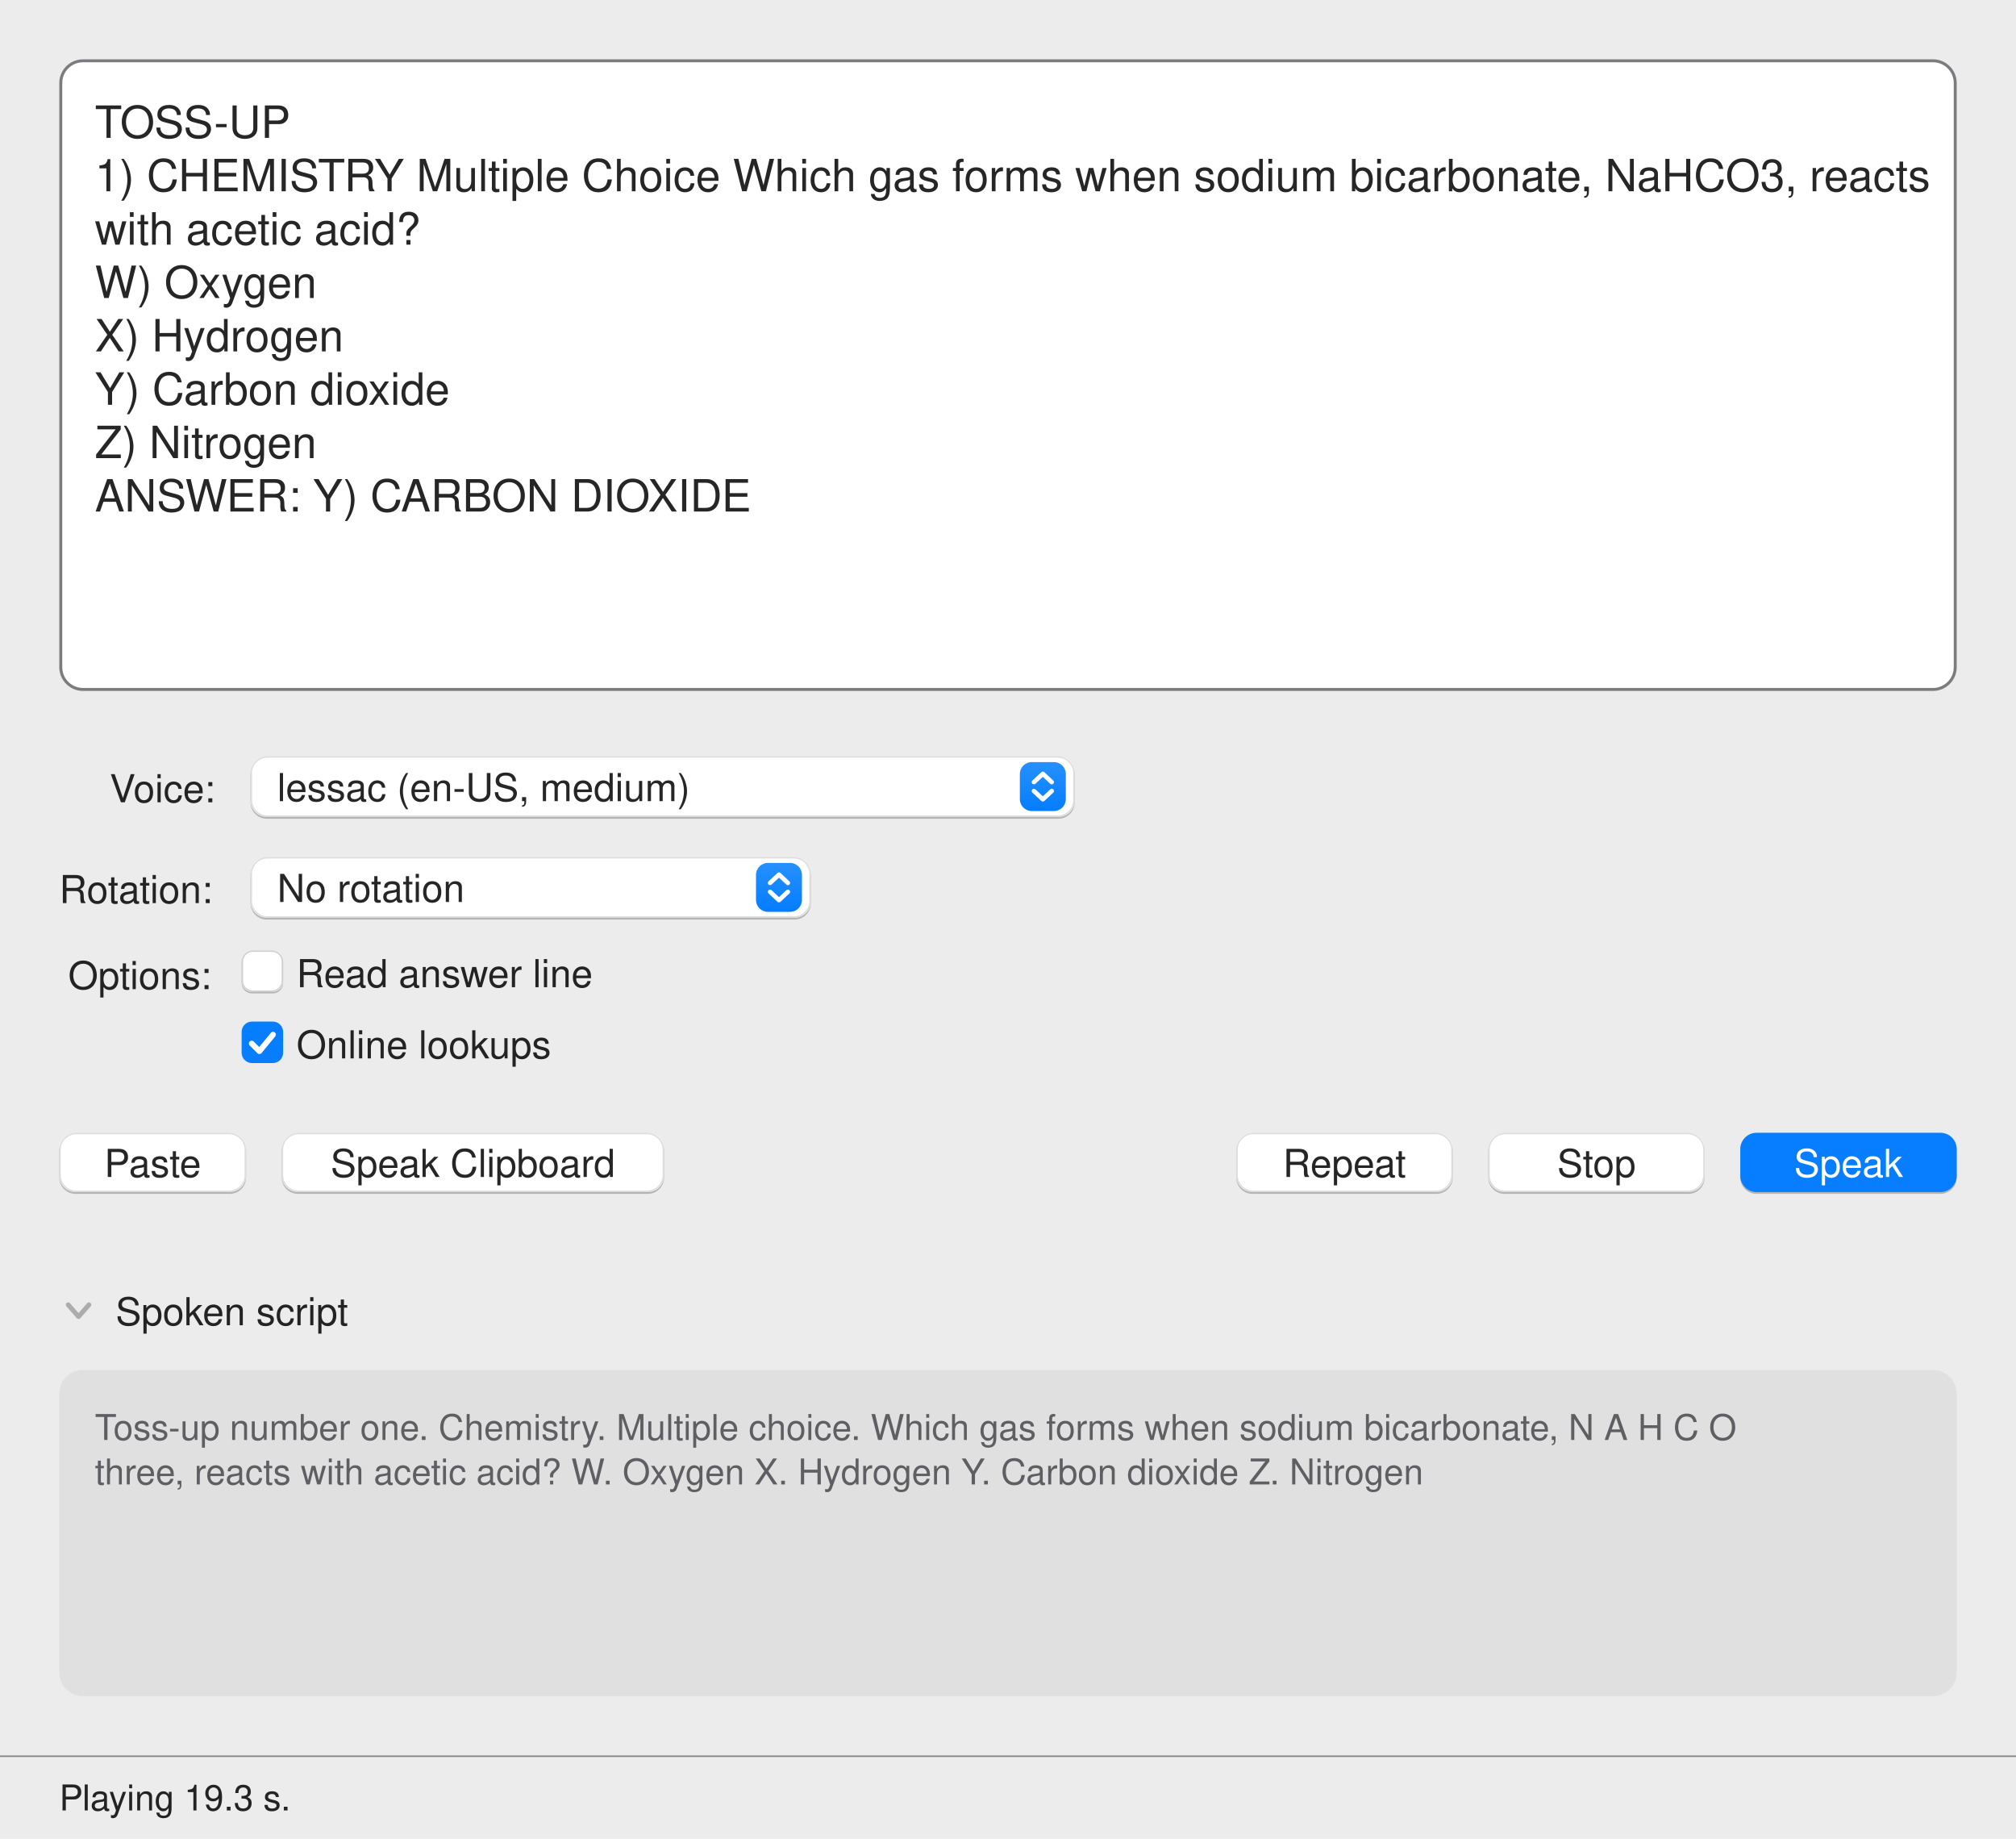
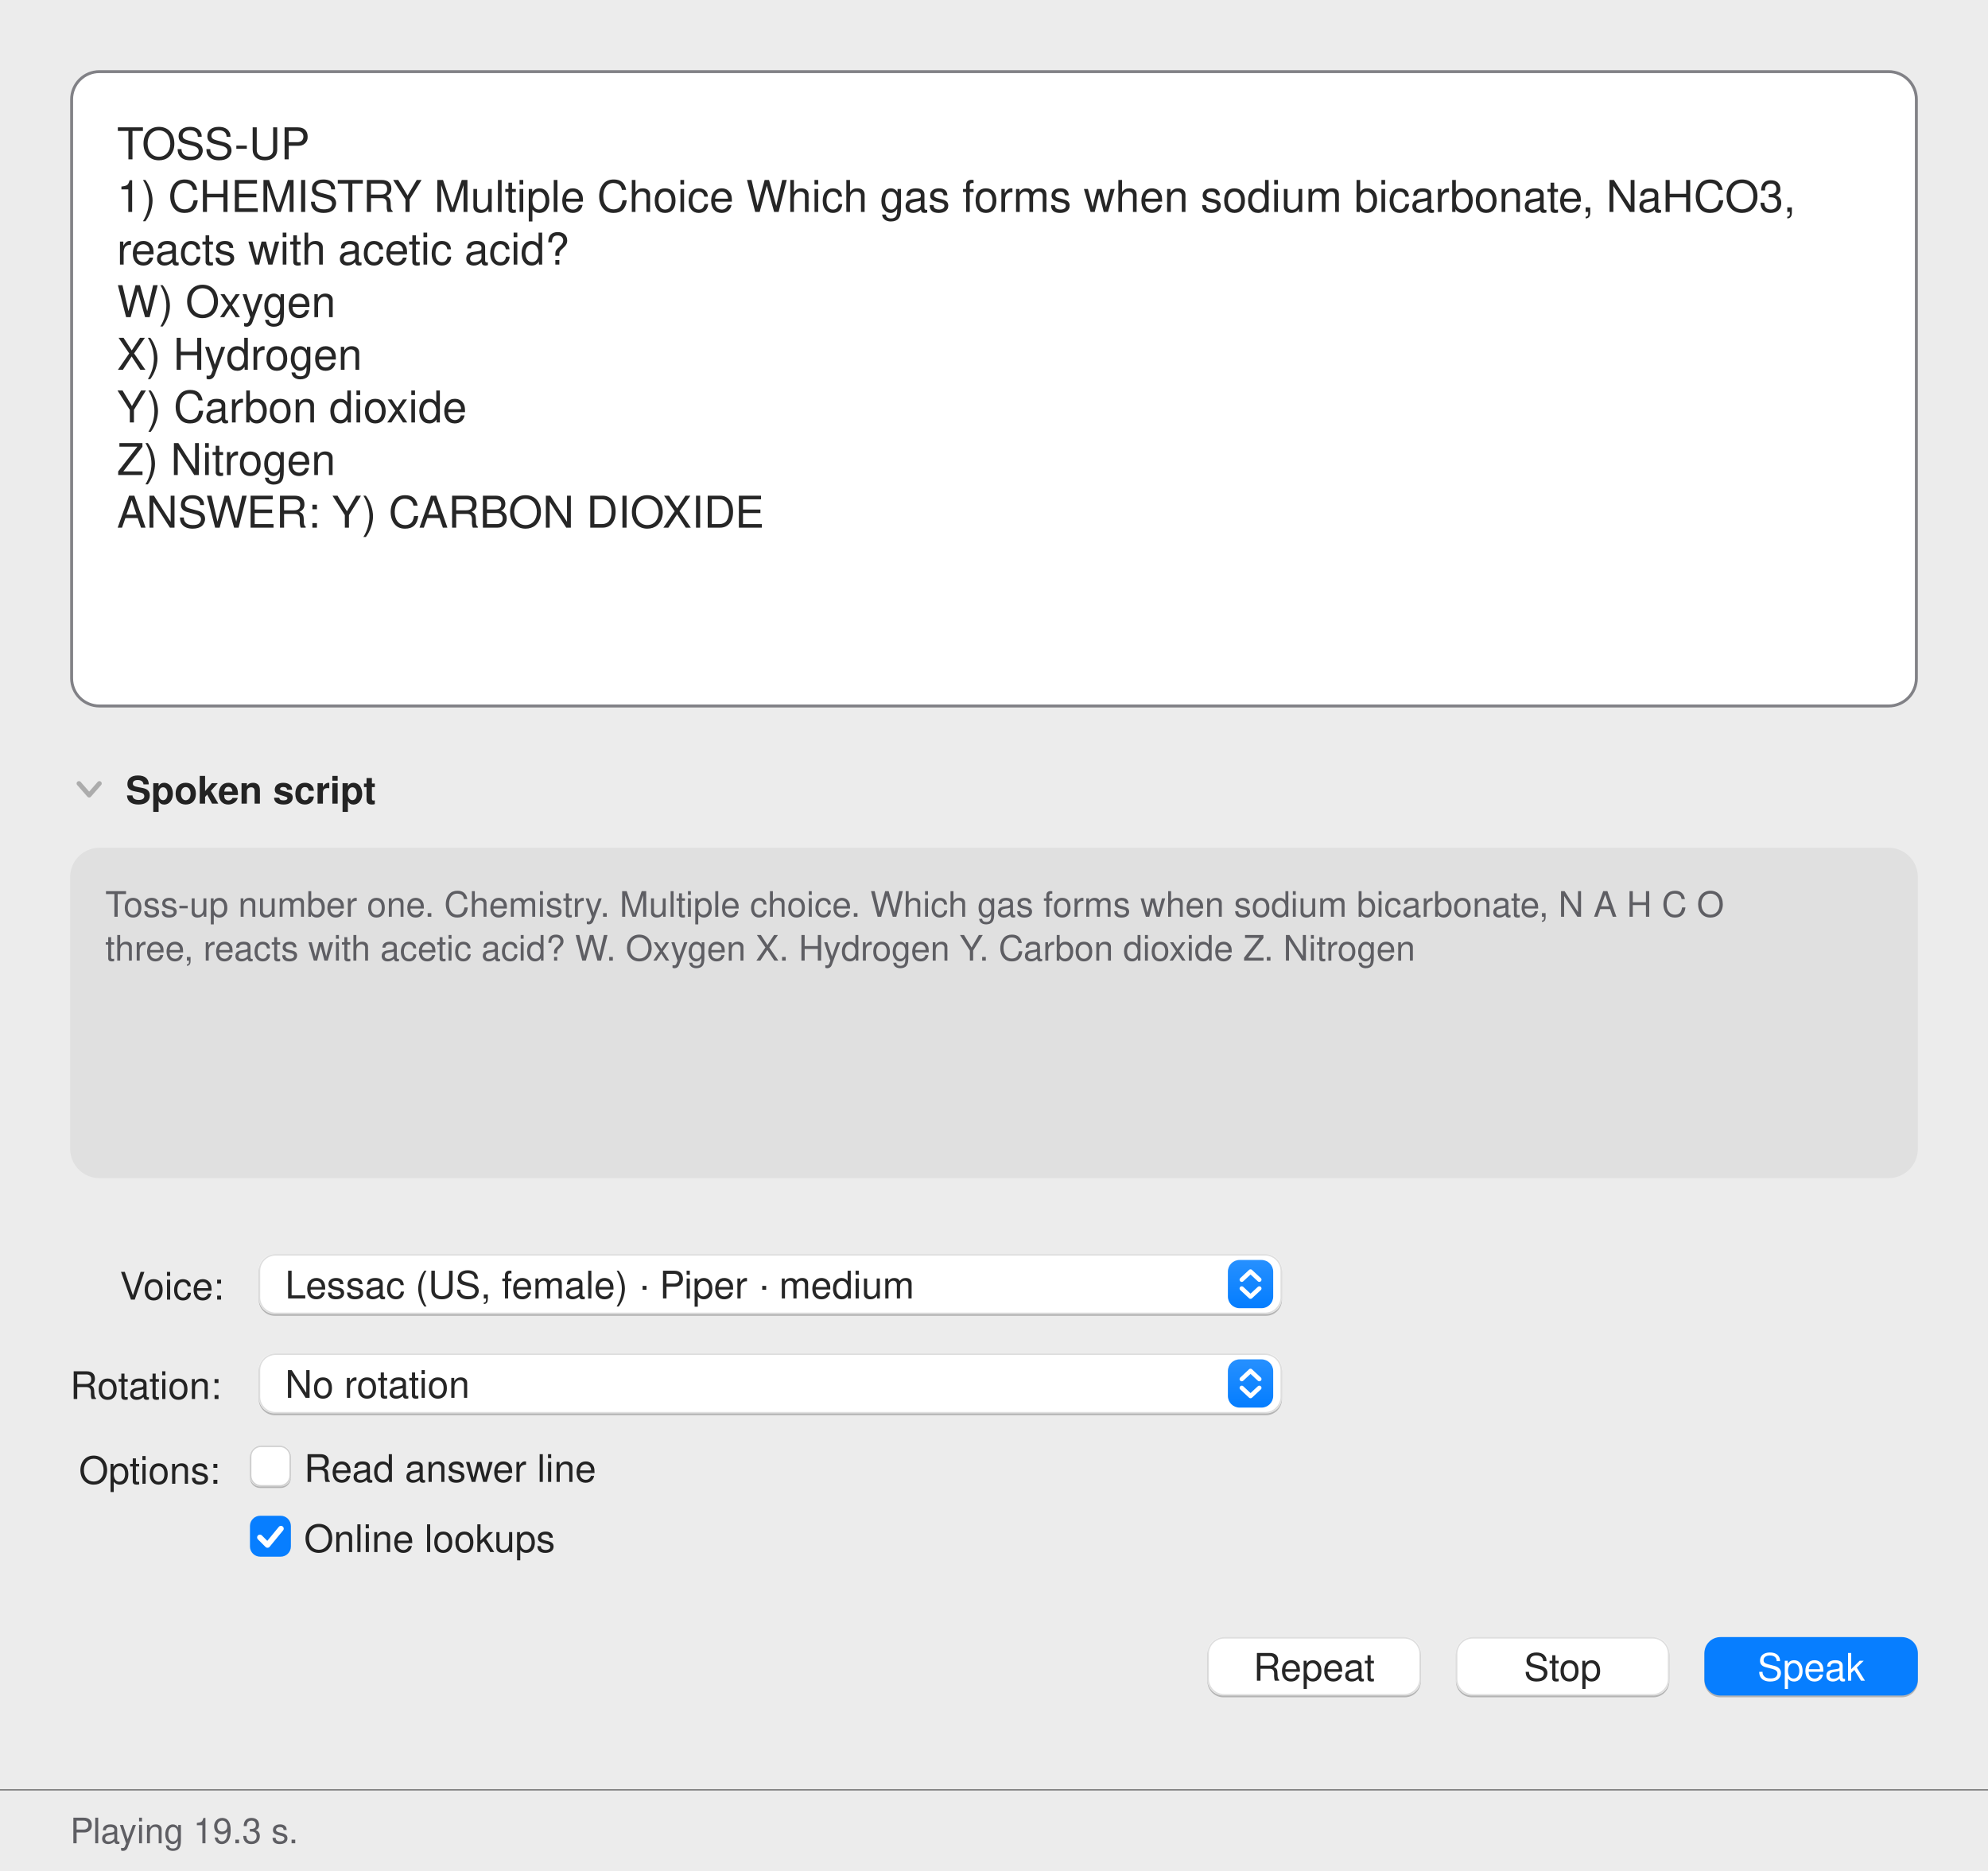
- <svg xmlns="http://www.w3.org/2000/svg" width="680" height="620" viewBox="0 0 680 620" role="img" aria-labelledby="title desc" font-family="-apple-system, BlinkMacSystemFont, 'SF Pro Text', 'Helvetica Neue', Helvetica, Arial, sans-serif">
+ <svg xmlns="http://www.w3.org/2000/svg" width="680" height="640" viewBox="0 0 680 640" role="img" aria-labelledby="title desc" font-family="-apple-system, BlinkMacSystemFont, 'SF Pro Text', 'Helvetica Neue', Helvetica, Arial, sans-serif">
  <defs>
    <clipPath id="clip1">
-       <rect x="0" y="0" width="680" height="620" />
+       <rect x="0" y="0" width="680" height="640" />
    </clipPath>
    <clipPath id="clip2">
-       <rect x="24" y="24" width="632" height="205" />
+       <rect x="29" y="29" width="622" height="208" />
    </clipPath>
-     <linearGradient id="grad3" x1="0" y1="0" x2="0" y2="1">
-       <stop offset="0" stop-color="#2690ff" />
-       <stop offset="1" stop-color="#047dff" />
-     </linearGradient>
+     <clipPath id="clip3">
+       <rect x="29" y="295" width="622" height="103" />
+     </clipPath>
    <linearGradient id="grad4" x1="0" y1="0" x2="0" y2="1">
      <stop offset="0" stop-color="#2690ff" />
      <stop offset="1" stop-color="#047dff" />
    </linearGradient>
-     <clipPath id="clip5">
-       <rect x="24" y="466" width="632" height="87" />
-     </clipPath>
+     <linearGradient id="grad5" x1="0" y1="0" x2="0" y2="1">
+       <stop offset="0" stop-color="#2690ff" />
+       <stop offset="1" stop-color="#047dff" />
+     </linearGradient>
  </defs>
-   <rect x="0" y="0" width="680" height="620" fill="#ececec" />
+   <rect x="0" y="0" width="680" height="640" fill="#ececec" />
  <g clip-path="url(#clip1)">
-     <path d="M0 592.25H680" stroke-width="0.5" stroke="#838383" />
-     <text x="20" y="610.53" font-size="12" style="font-variant-numeric:tabular-nums" textLength="83.83" lengthAdjust="spacingAndGlyphs" fill="#000000" opacity="0.85">Playing 19.3 s.</text>
-     <rect x="20.5" y="20.5" width="639" height="212" rx="7.5" fill="#ffffff" stroke-width="1" stroke="#7c7c80" />
+     <path d="M0 612.25H680" stroke-width="0.5" stroke="#838383" />
+     <text x="24" y="630.53" font-size="12" style="font-variant-numeric:tabular-nums" textLength="83.83" lengthAdjust="spacingAndGlyphs" fill="#5e5e63">Playing 19.3 s.</text>
+     <rect x="24.5" y="24.5" width="631" height="217" rx="9.5" fill="#ffffff" stroke-width="1" stroke="#818186" />
    <g clip-path="url(#clip2)" font-size="15" fill="#000000" opacity="0.85">
-       <text x="32" y="46.5" textLength="63.84" lengthAdjust="spacingAndGlyphs">TOSS-UP</text>
-       <text x="32" y="64.5" textLength="606.94" lengthAdjust="spacingAndGlyphs">1) CHEMISTRY Multiple Choice Which gas forms when sodium bicarbonate, NaHCO3, reacts</text>
-       <text x="32" y="82.5" textLength="110.03" lengthAdjust="spacingAndGlyphs">with acetic acid?</text>
-       <text x="32" y="100.5" textLength="73.81" lengthAdjust="spacingAndGlyphs">W) Oxygen</text>
-       <text x="32" y="118.5" textLength="83.78" lengthAdjust="spacingAndGlyphs">X) Hydrogen</text>
-       <text x="32" y="136.5" textLength="118.11" lengthAdjust="spacingAndGlyphs">Y) Carbon dioxide</text>
-       <text x="32" y="154.5" textLength="75.62" lengthAdjust="spacingAndGlyphs">Z) Nitrogen</text>
-       <text x="32" y="172.5" textLength="207.88" lengthAdjust="spacingAndGlyphs">ANSWER: Y) CARBON DIOXIDE</text>
+       <text x="40" y="54.5" textLength="63.84" lengthAdjust="spacingAndGlyphs">TOSS-UP</text>
+       <text x="40" y="72.5" textLength="562.89" lengthAdjust="spacingAndGlyphs">1) CHEMISTRY Multiple Choice Which gas forms when sodium bicarbonate, NaHCO3,</text>
+       <text x="40" y="90.5" textLength="154.81" lengthAdjust="spacingAndGlyphs">reacts with acetic acid?</text>
+       <text x="40" y="108.5" textLength="73.81" lengthAdjust="spacingAndGlyphs">W) Oxygen</text>
+       <text x="40" y="126.5" textLength="83.78" lengthAdjust="spacingAndGlyphs">X) Hydrogen</text>
+       <text x="40" y="144.5" textLength="118.11" lengthAdjust="spacingAndGlyphs">Y) Carbon dioxide</text>
+       <text x="40" y="162.5" textLength="75.62" lengthAdjust="spacingAndGlyphs">Z) Nitrogen</text>
+       <text x="40" y="180.5" textLength="207.88" lengthAdjust="spacingAndGlyphs">ANSWER: Y) CARBON DIOXIDE</text>
    </g>
-     <text x="37" y="270.56" font-size="13" fill="#000000" textLength="36.34" lengthAdjust="spacingAndGlyphs" opacity="0.85">Voice:</text>
-     <rect x="84.5" y="255.6" width="278" height="20.5" rx="5.5" fill="#000000" fill-opacity="0.24" />
-     <rect x="84.5" y="255" width="278" height="20.5" rx="5.5" fill="#ffffff" />
-     <rect x="84.75" y="255.25" width="277.5" height="20" rx="5.5" fill="none" stroke-width="0.5" stroke="#000000" stroke-opacity="0.13" />
-     <rect x="344" y="257" width="15.5" height="16.5" rx="4" fill="url(#grad3)" />
-     <path d="M348.75 263.75l3 -2.8l3 2.8M348.75 266.75l3 2.8l3 -2.8" fill="none" stroke="#FFFFFF" stroke-width="1.5" stroke-linecap="round" stroke-linejoin="round" />
-     <text x="93.5" y="270.16" font-size="13" textLength="143.53" lengthAdjust="spacingAndGlyphs" fill="#000000" opacity="0.85">lessac (en-US, medium)</text>
-     <text x="20" y="304.56" font-size="13" fill="#000000" textLength="53.55" lengthAdjust="spacingAndGlyphs" opacity="0.85">Rotation:</text>
-     <rect x="84.5" y="289.6" width="189" height="20.5" rx="5.5" fill="#000000" fill-opacity="0.24" />
-     <rect x="84.5" y="289" width="189" height="20.5" rx="5.5" fill="#ffffff" />
-     <rect x="84.75" y="289.25" width="188.5" height="20" rx="5.5" fill="none" stroke-width="0.5" stroke="#000000" stroke-opacity="0.13" />
-     <rect x="255" y="291" width="15.5" height="16.5" rx="4" fill="url(#grad4)" />
-     <path d="M259.75 297.75l3 -2.8l3 2.8M259.75 300.75l3 2.8l3 -2.8" fill="none" stroke="#FFFFFF" stroke-width="1.5" stroke-linecap="round" stroke-linejoin="round" />
-     <text x="93.5" y="304.16" font-size="13" textLength="66.5" lengthAdjust="spacingAndGlyphs" fill="#000000" opacity="0.85">No rotation</text>
-     <text x="23" y="333.56" font-size="13" fill="#000000" textLength="50.53" lengthAdjust="spacingAndGlyphs" opacity="0.85">Options:</text>
-     <rect x="81.5" y="321" width="14" height="14" rx="3.5" fill="#000000" fill-opacity="0.24" />
-     <rect x="81.5" y="320.5" width="14" height="14" rx="3.5" fill="#ffffff" />
-     <rect x="81.75" y="320.75" width="13.5" height="13.5" rx="3.5" fill="none" stroke-width="0.5" stroke="#000000" stroke-opacity="0.18" />
-     <text x="100" y="332.91" font-size="13" textLength="101.34" lengthAdjust="spacingAndGlyphs" fill="#000000" opacity="0.85">Read answer line</text>
-     <rect x="81.5" y="344.5" width="14" height="14" rx="3.5" fill="#077eff" />
-     <path d="M84.9 351.9L87.5 354.5L92.1 348.9" fill="none" stroke="#FFFFFF" stroke-width="1.9" stroke-linecap="round" stroke-linejoin="round" />
-     <text x="100" y="356.91" font-size="13" textLength="88.53" lengthAdjust="spacingAndGlyphs" fill="#000000" opacity="0.85">Online lookups</text>
-     <rect x="20" y="382.6" width="63" height="20" rx="5.5" fill="#000000" fill-opacity="0.24" />
-     <rect x="20" y="382" width="63" height="20" rx="5.5" fill="#ffffff" />
-     <rect x="20.25" y="382.25" width="62.5" height="19.5" rx="5.5" fill="none" stroke-width="0.5" stroke="#000000" stroke-opacity="0.13" />
-     <text x="51.5" y="396.91" text-anchor="middle" font-size="13" fill="#000000" textLength="32.81" lengthAdjust="spacingAndGlyphs" opacity="0.85">Paste</text>
-     <rect x="95" y="382.6" width="129" height="20" rx="5.5" fill="#000000" fill-opacity="0.24" />
-     <rect x="95" y="382" width="129" height="20" rx="5.5" fill="#ffffff" />
-     <rect x="95.25" y="382.25" width="128.5" height="19.5" rx="5.5" fill="none" stroke-width="0.5" stroke="#000000" stroke-opacity="0.13" />
-     <text x="159.5" y="396.91" text-anchor="middle" font-size="13" fill="#000000" textLength="98.31" lengthAdjust="spacingAndGlyphs" opacity="0.85">Speak Clipboard</text>
-     <rect x="417" y="382.6" width="73" height="20" rx="5.5" fill="#000000" fill-opacity="0.24" />
-     <rect x="417" y="382" width="73" height="20" rx="5.5" fill="#ffffff" />
-     <rect x="417.25" y="382.25" width="72.5" height="19.5" rx="5.5" fill="none" stroke-width="0.5" stroke="#000000" stroke-opacity="0.13" />
-     <text x="453.5" y="396.91" text-anchor="middle" font-size="13" fill="#000000" textLength="42.2" lengthAdjust="spacingAndGlyphs" opacity="0.85">Repeat</text>
-     <rect x="502" y="382.6" width="73" height="20" rx="5.5" fill="#000000" fill-opacity="0.24" />
-     <rect x="502" y="382" width="73" height="20" rx="5.5" fill="#ffffff" />
-     <rect x="502.25" y="382.25" width="72.5" height="19.5" rx="5.5" fill="none" stroke-width="0.5" stroke="#000000" stroke-opacity="0.13" />
-     <text x="538.5" y="396.91" text-anchor="middle" font-size="13" fill="#000000" textLength="27.78" lengthAdjust="spacingAndGlyphs" opacity="0.85">Stop</text>
-     <rect x="587" y="382.6" width="73" height="20" rx="5.5" fill="#000000" fill-opacity="0.24" />
-     <rect x="587" y="382" width="73" height="20" rx="5.5" fill="#077eff" />
-     <text x="623.5" y="396.91" text-anchor="middle" font-size="13" fill="#ffffff" textLength="37.06" lengthAdjust="spacingAndGlyphs">Speak</text>
-     <path d="M23 440L26.5 444L30 440" fill="none" stroke-width="1.6" stroke="#acacac" stroke-linecap="round" stroke-linejoin="round" />
-     <text x="39" y="446.91" font-size="13" textLength="82.09" lengthAdjust="spacingAndGlyphs" fill="#000000" opacity="0.85">Spoken script</text>
-     <rect x="20" y="462" width="640" height="110" rx="8" fill="#e0e0e0" />
-     <g clip-path="url(#clip5)" font-size="12" fill="#5e5e63">
-       <text x="32" y="485.59" textLength="584.84" lengthAdjust="spacingAndGlyphs">Toss-up number one. Chemistry. Multiple choice. Which gas forms when sodium bicarbonate, N A H C O</text>
-       <text x="32" y="500.59" textLength="472.72" lengthAdjust="spacingAndGlyphs">three, reacts with acetic acid? W. Oxygen X. Hydrogen Y. Carbon dioxide Z. Nitrogen</text>
+     <path d="M27 268L30.5 272L34 268" fill="none" stroke-width="1.6" stroke="#acacac" stroke-linecap="round" stroke-linejoin="round" />
+     <text x="43" y="274.91" font-size="13" font-weight="600" textLength="85.92" lengthAdjust="spacingAndGlyphs" fill="#000000" opacity="0.85">Spoken script</text>
+     <rect x="24" y="290" width="632" height="113" rx="10" fill="#e0e0e0" />
+     <g clip-path="url(#clip3)" font-size="12" fill="#5e5e63">
+       <text x="36" y="313.59" textLength="584.84" lengthAdjust="spacingAndGlyphs">Toss-up number one. Chemistry. Multiple choice. Which gas forms when sodium bicarbonate, N A H C O</text>
+       <text x="36" y="328.59" textLength="472.72" lengthAdjust="spacingAndGlyphs">three, reacts with acetic acid? W. Oxygen X. Hydrogen Y. Carbon dioxide Z. Nitrogen</text>
    </g>
+     <text x="41" y="444.56" font-size="13" fill="#000000" textLength="36.34" lengthAdjust="spacingAndGlyphs" opacity="0.85">Voice:</text>
+     <rect x="88.5" y="429.6" width="350" height="20.5" rx="5.5" fill="#000000" fill-opacity="0.24" />
+     <rect x="88.5" y="429" width="350" height="20.5" rx="5.5" fill="#ffffff" />
+     <rect x="88.75" y="429.25" width="349.5" height="20" rx="5.5" fill="none" stroke-width="0.5" stroke="#000000" stroke-opacity="0.13" />
+     <rect x="420" y="431" width="15.5" height="16.5" rx="4" fill="url(#grad4)" />
+     <path d="M424.75 437.75l3 -2.8l3 2.8M424.75 440.75l3 2.8l3 -2.8" fill="none" stroke="#FFFFFF" stroke-width="1.5" stroke-linecap="round" stroke-linejoin="round" />
+     <text x="97.5" y="444.16" font-size="13" textLength="218.89" lengthAdjust="spacingAndGlyphs" fill="#000000" opacity="0.85">Lessac (US, female) · Piper · medium</text>
+     <text x="24" y="478.56" font-size="13" fill="#000000" textLength="53.55" lengthAdjust="spacingAndGlyphs" opacity="0.85">Rotation:</text>
+     <rect x="88.5" y="463.6" width="350" height="20.5" rx="5.5" fill="#000000" fill-opacity="0.24" />
+     <rect x="88.5" y="463" width="350" height="20.5" rx="5.5" fill="#ffffff" />
+     <rect x="88.75" y="463.25" width="349.5" height="20" rx="5.5" fill="none" stroke-width="0.5" stroke="#000000" stroke-opacity="0.13" />
+     <rect x="420" y="465" width="15.5" height="16.5" rx="4" fill="url(#grad5)" />
+     <path d="M424.75 471.75l3 -2.8l3 2.8M424.75 474.75l3 2.8l3 -2.8" fill="none" stroke="#FFFFFF" stroke-width="1.5" stroke-linecap="round" stroke-linejoin="round" />
+     <text x="97.5" y="478.16" font-size="13" textLength="66.5" lengthAdjust="spacingAndGlyphs" fill="#000000" opacity="0.85">No rotation</text>
+     <text x="27" y="507.56" font-size="13" fill="#000000" textLength="50.53" lengthAdjust="spacingAndGlyphs" opacity="0.85">Options:</text>
+     <rect x="85.5" y="495" width="14" height="14" rx="3.5" fill="#000000" fill-opacity="0.24" />
+     <rect x="85.5" y="494.5" width="14" height="14" rx="3.5" fill="#ffffff" />
+     <rect x="85.75" y="494.75" width="13.5" height="13.5" rx="3.5" fill="none" stroke-width="0.5" stroke="#000000" stroke-opacity="0.18" />
+     <text x="104" y="506.91" font-size="13" textLength="101.34" lengthAdjust="spacingAndGlyphs" fill="#000000" opacity="0.85">Read answer line</text>
+     <rect x="85.5" y="518.5" width="14" height="14" rx="3.5" fill="#077eff" />
+     <path d="M88.9 525.9L91.5 528.5L96.1 522.9" fill="none" stroke="#FFFFFF" stroke-width="1.9" stroke-linecap="round" stroke-linejoin="round" />
+     <text x="104" y="530.91" font-size="13" textLength="88.53" lengthAdjust="spacingAndGlyphs" fill="#000000" opacity="0.85">Online lookups</text>
+     <rect x="413" y="560.6" width="73" height="20" rx="5.5" fill="#000000" fill-opacity="0.24" />
+     <rect x="413" y="560" width="73" height="20" rx="5.5" fill="#ffffff" />
+     <rect x="413.25" y="560.25" width="72.5" height="19.5" rx="5.5" fill="none" stroke-width="0.5" stroke="#000000" stroke-opacity="0.13" />
+     <text x="449.5" y="574.91" text-anchor="middle" font-size="13" fill="#000000" textLength="42.2" lengthAdjust="spacingAndGlyphs" opacity="0.85">Repeat</text>
+     <rect x="498" y="560.6" width="73" height="20" rx="5.5" fill="#000000" fill-opacity="0.24" />
+     <rect x="498" y="560" width="73" height="20" rx="5.5" fill="#ffffff" />
+     <rect x="498.25" y="560.25" width="72.5" height="19.5" rx="5.5" fill="none" stroke-width="0.5" stroke="#000000" stroke-opacity="0.13" />
+     <text x="534.5" y="574.91" text-anchor="middle" font-size="13" fill="#000000" textLength="27.78" lengthAdjust="spacingAndGlyphs" opacity="0.85">Stop</text>
+     <rect x="583" y="560.6" width="73" height="20" rx="5.5" fill="#000000" fill-opacity="0.24" />
+     <rect x="583" y="560" width="73" height="20" rx="5.5" fill="#077eff" />
+     <text x="619.5" y="574.91" text-anchor="middle" font-size="13" fill="#ffffff" textLength="37.06" lengthAdjust="spacingAndGlyphs">Speak</text>
  </g>
</svg>
